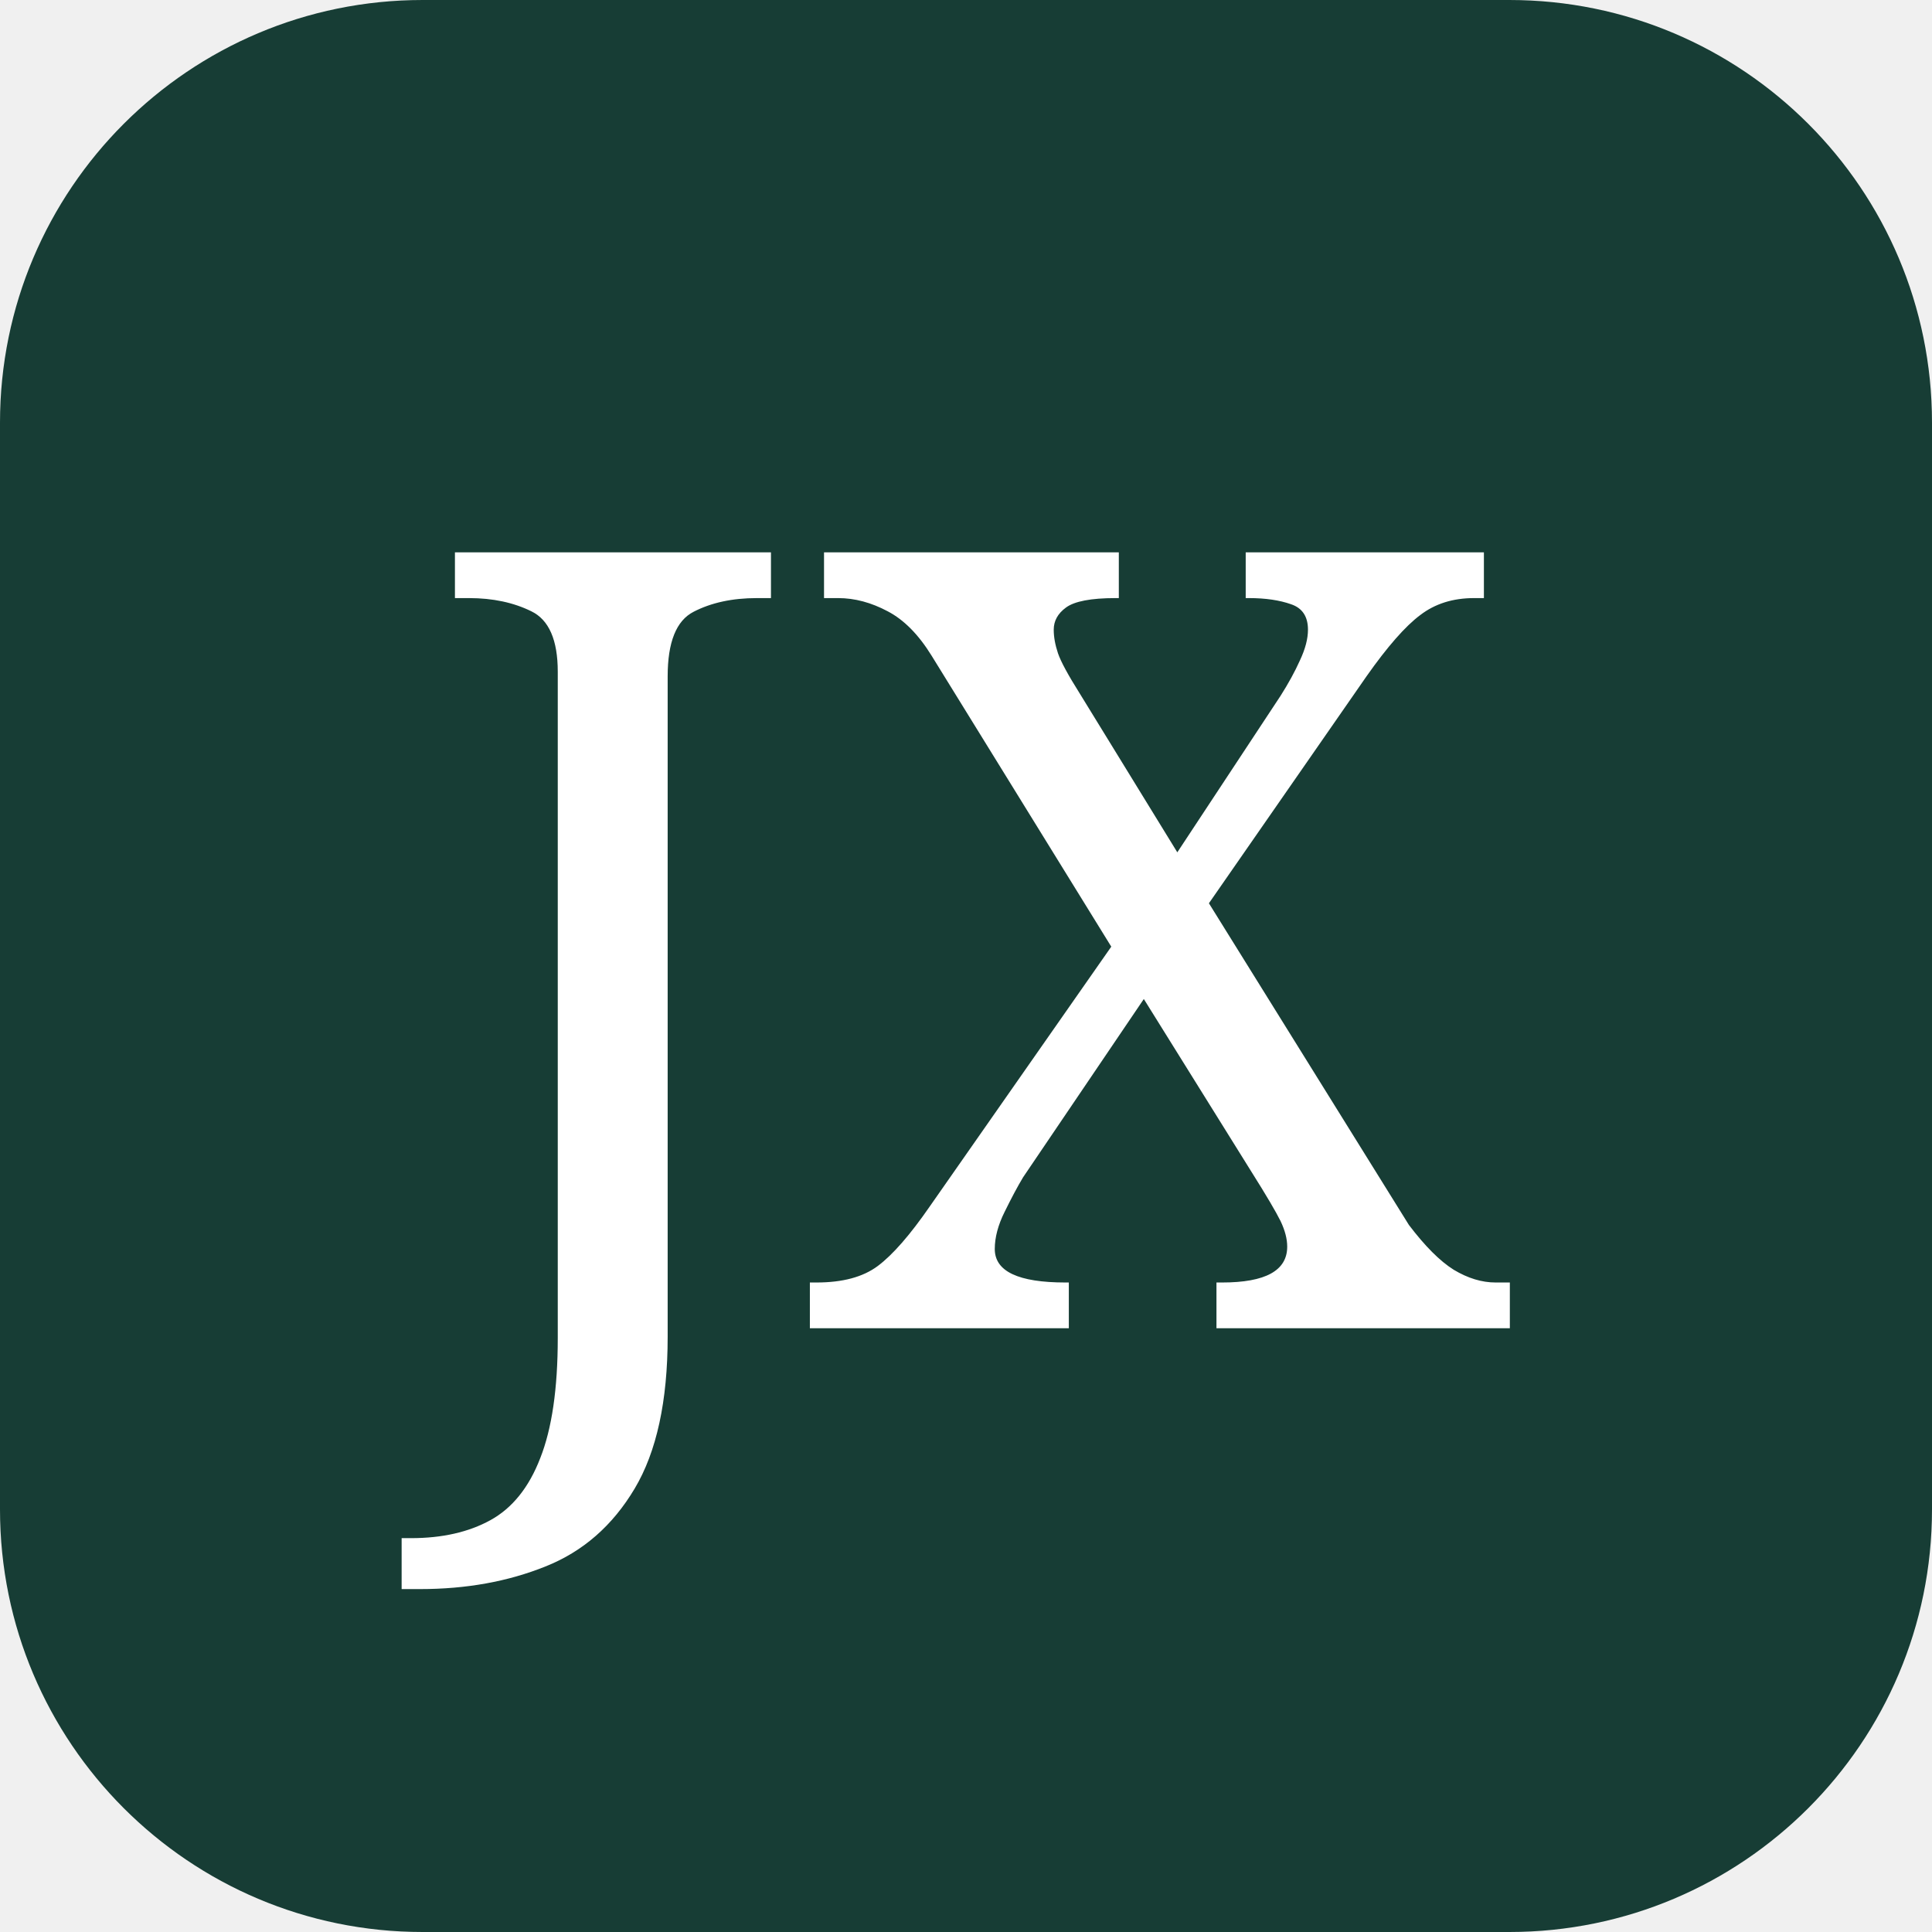
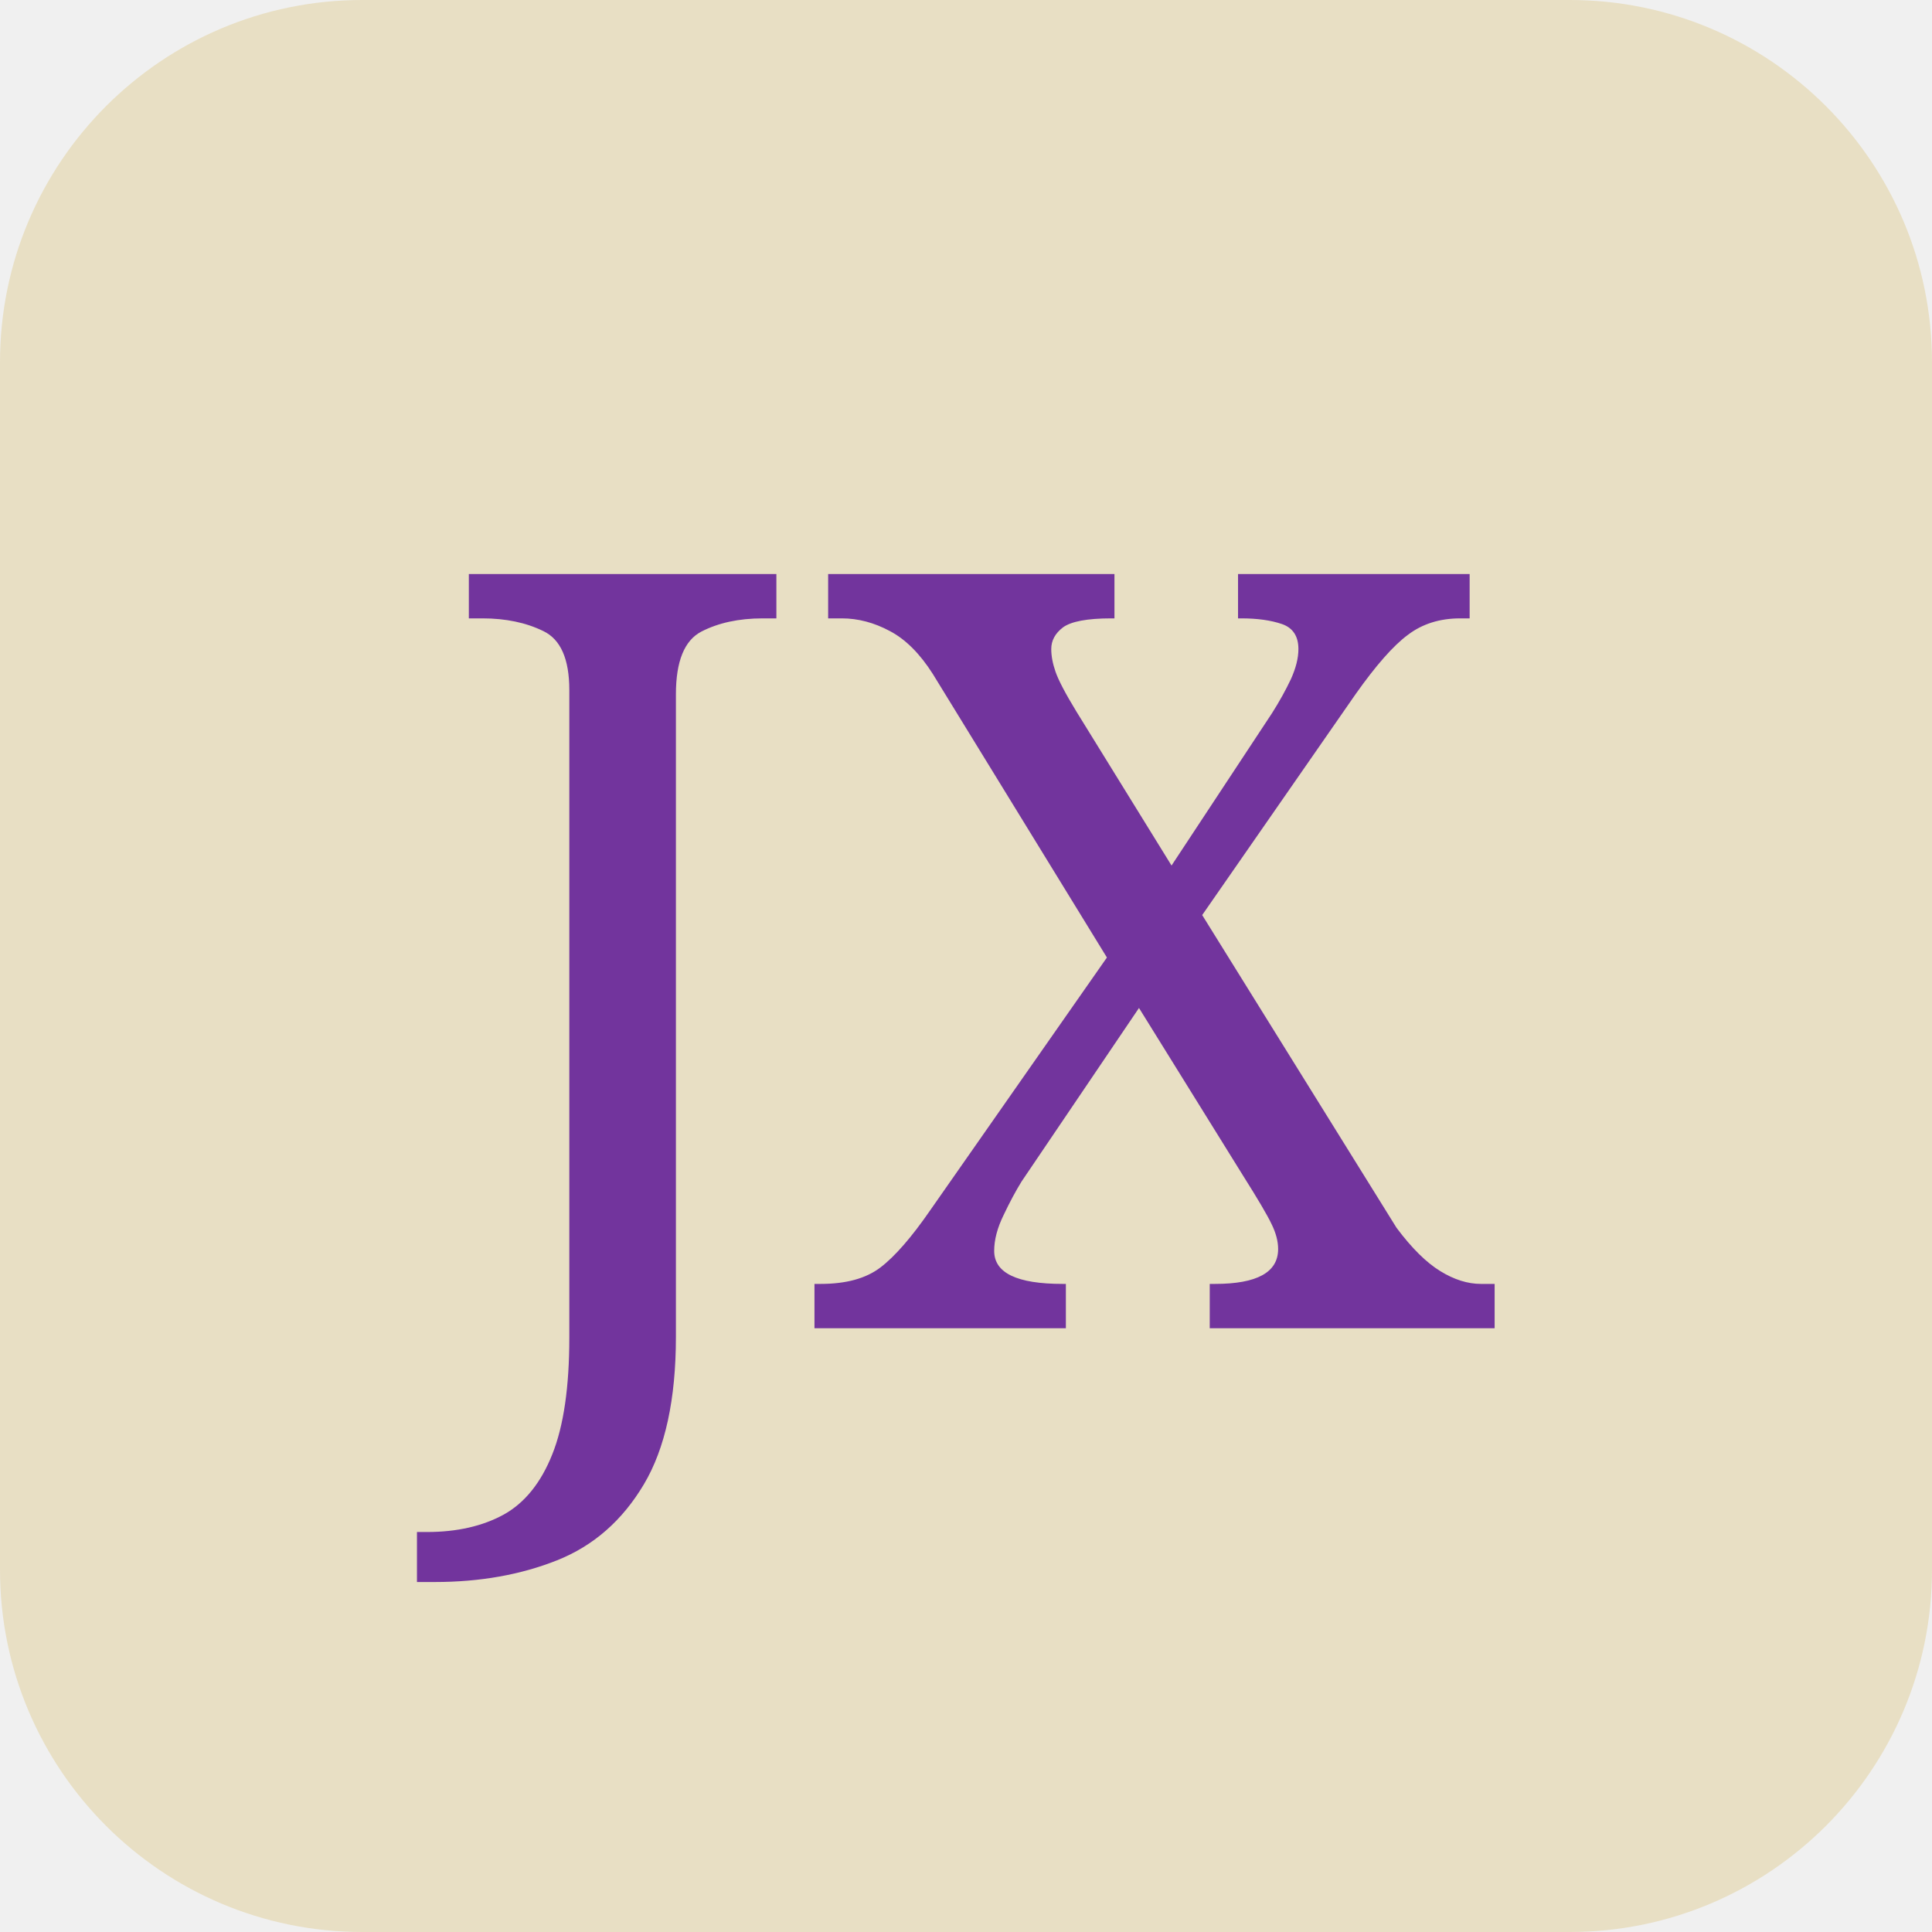
<svg xmlns="http://www.w3.org/2000/svg" viewBox="0 0 64 64">
-   <rect width="64" height="64" rx="14" fill="#173d35" />
-   <text x="32" y="44" font-family="Georgia,serif" font-size="36" text-anchor="middle" fill="#fff">JX</text>
+   <rect width="64" height="64" rx="12" fill="#e8dfc4" />
+   <text x="32" y="44" font-family="Georgia,serif" font-size="35" text-anchor="middle" fill="#72349d">JX</text>
</svg>
